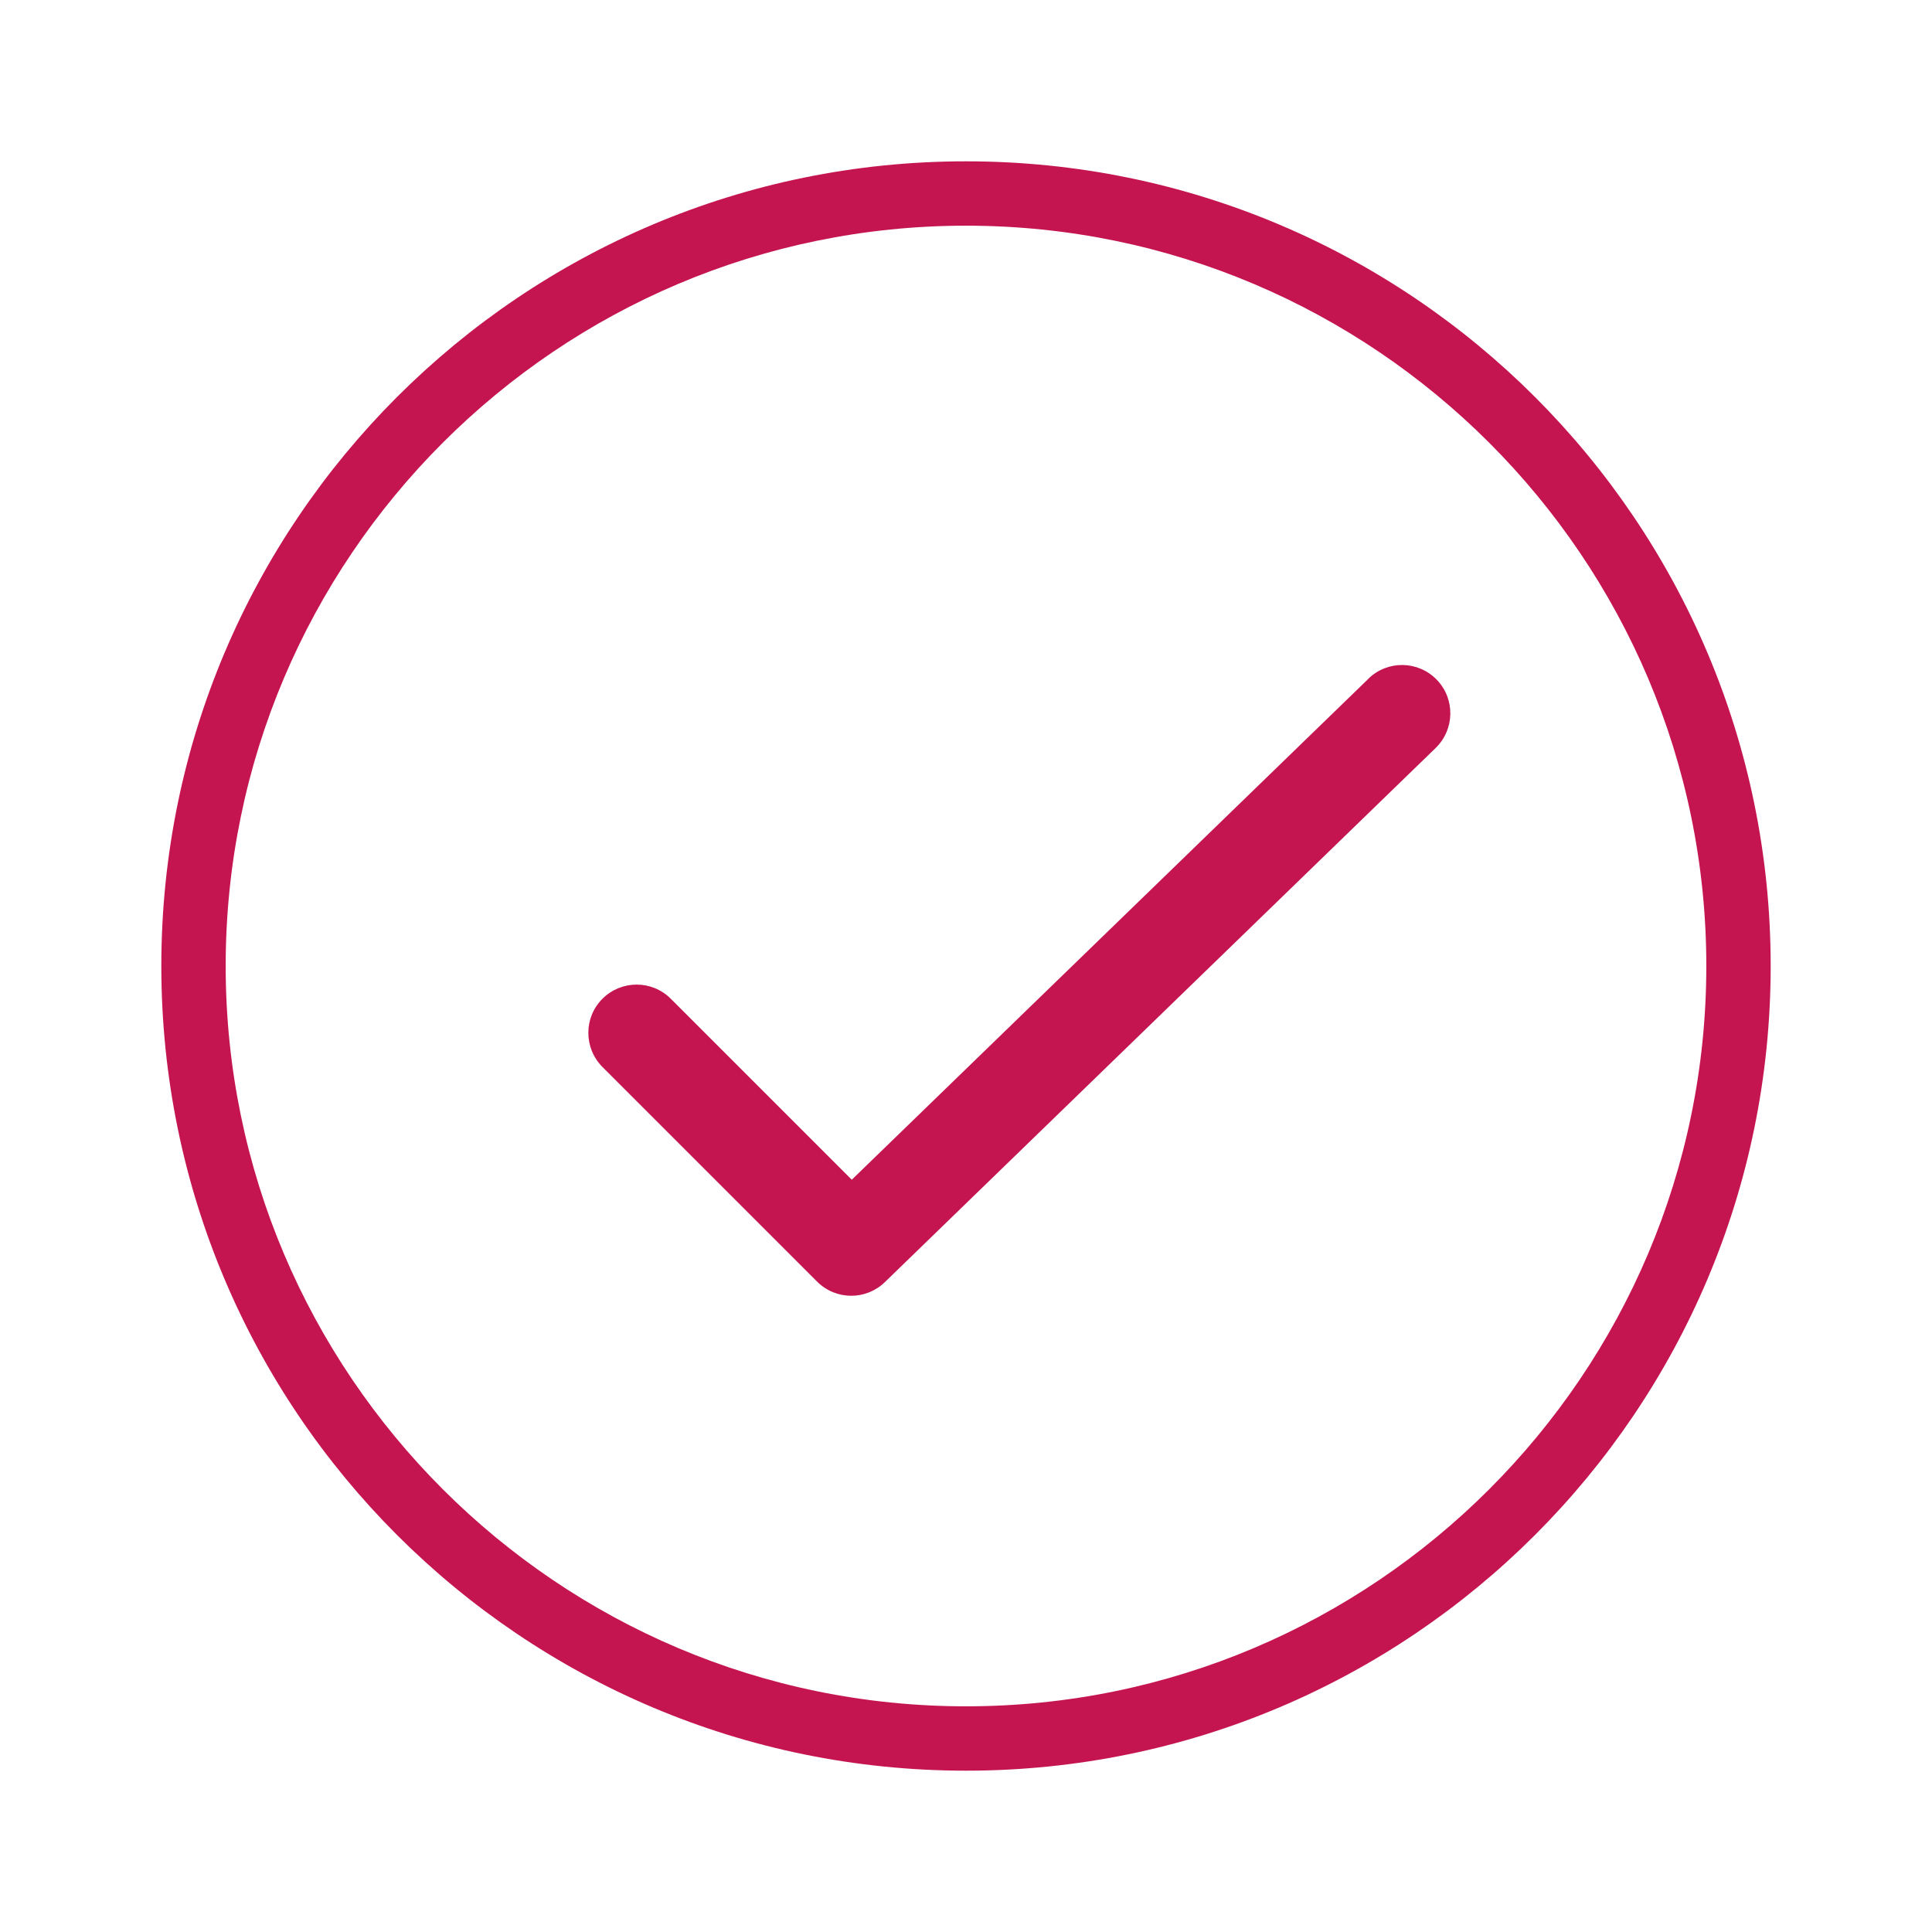
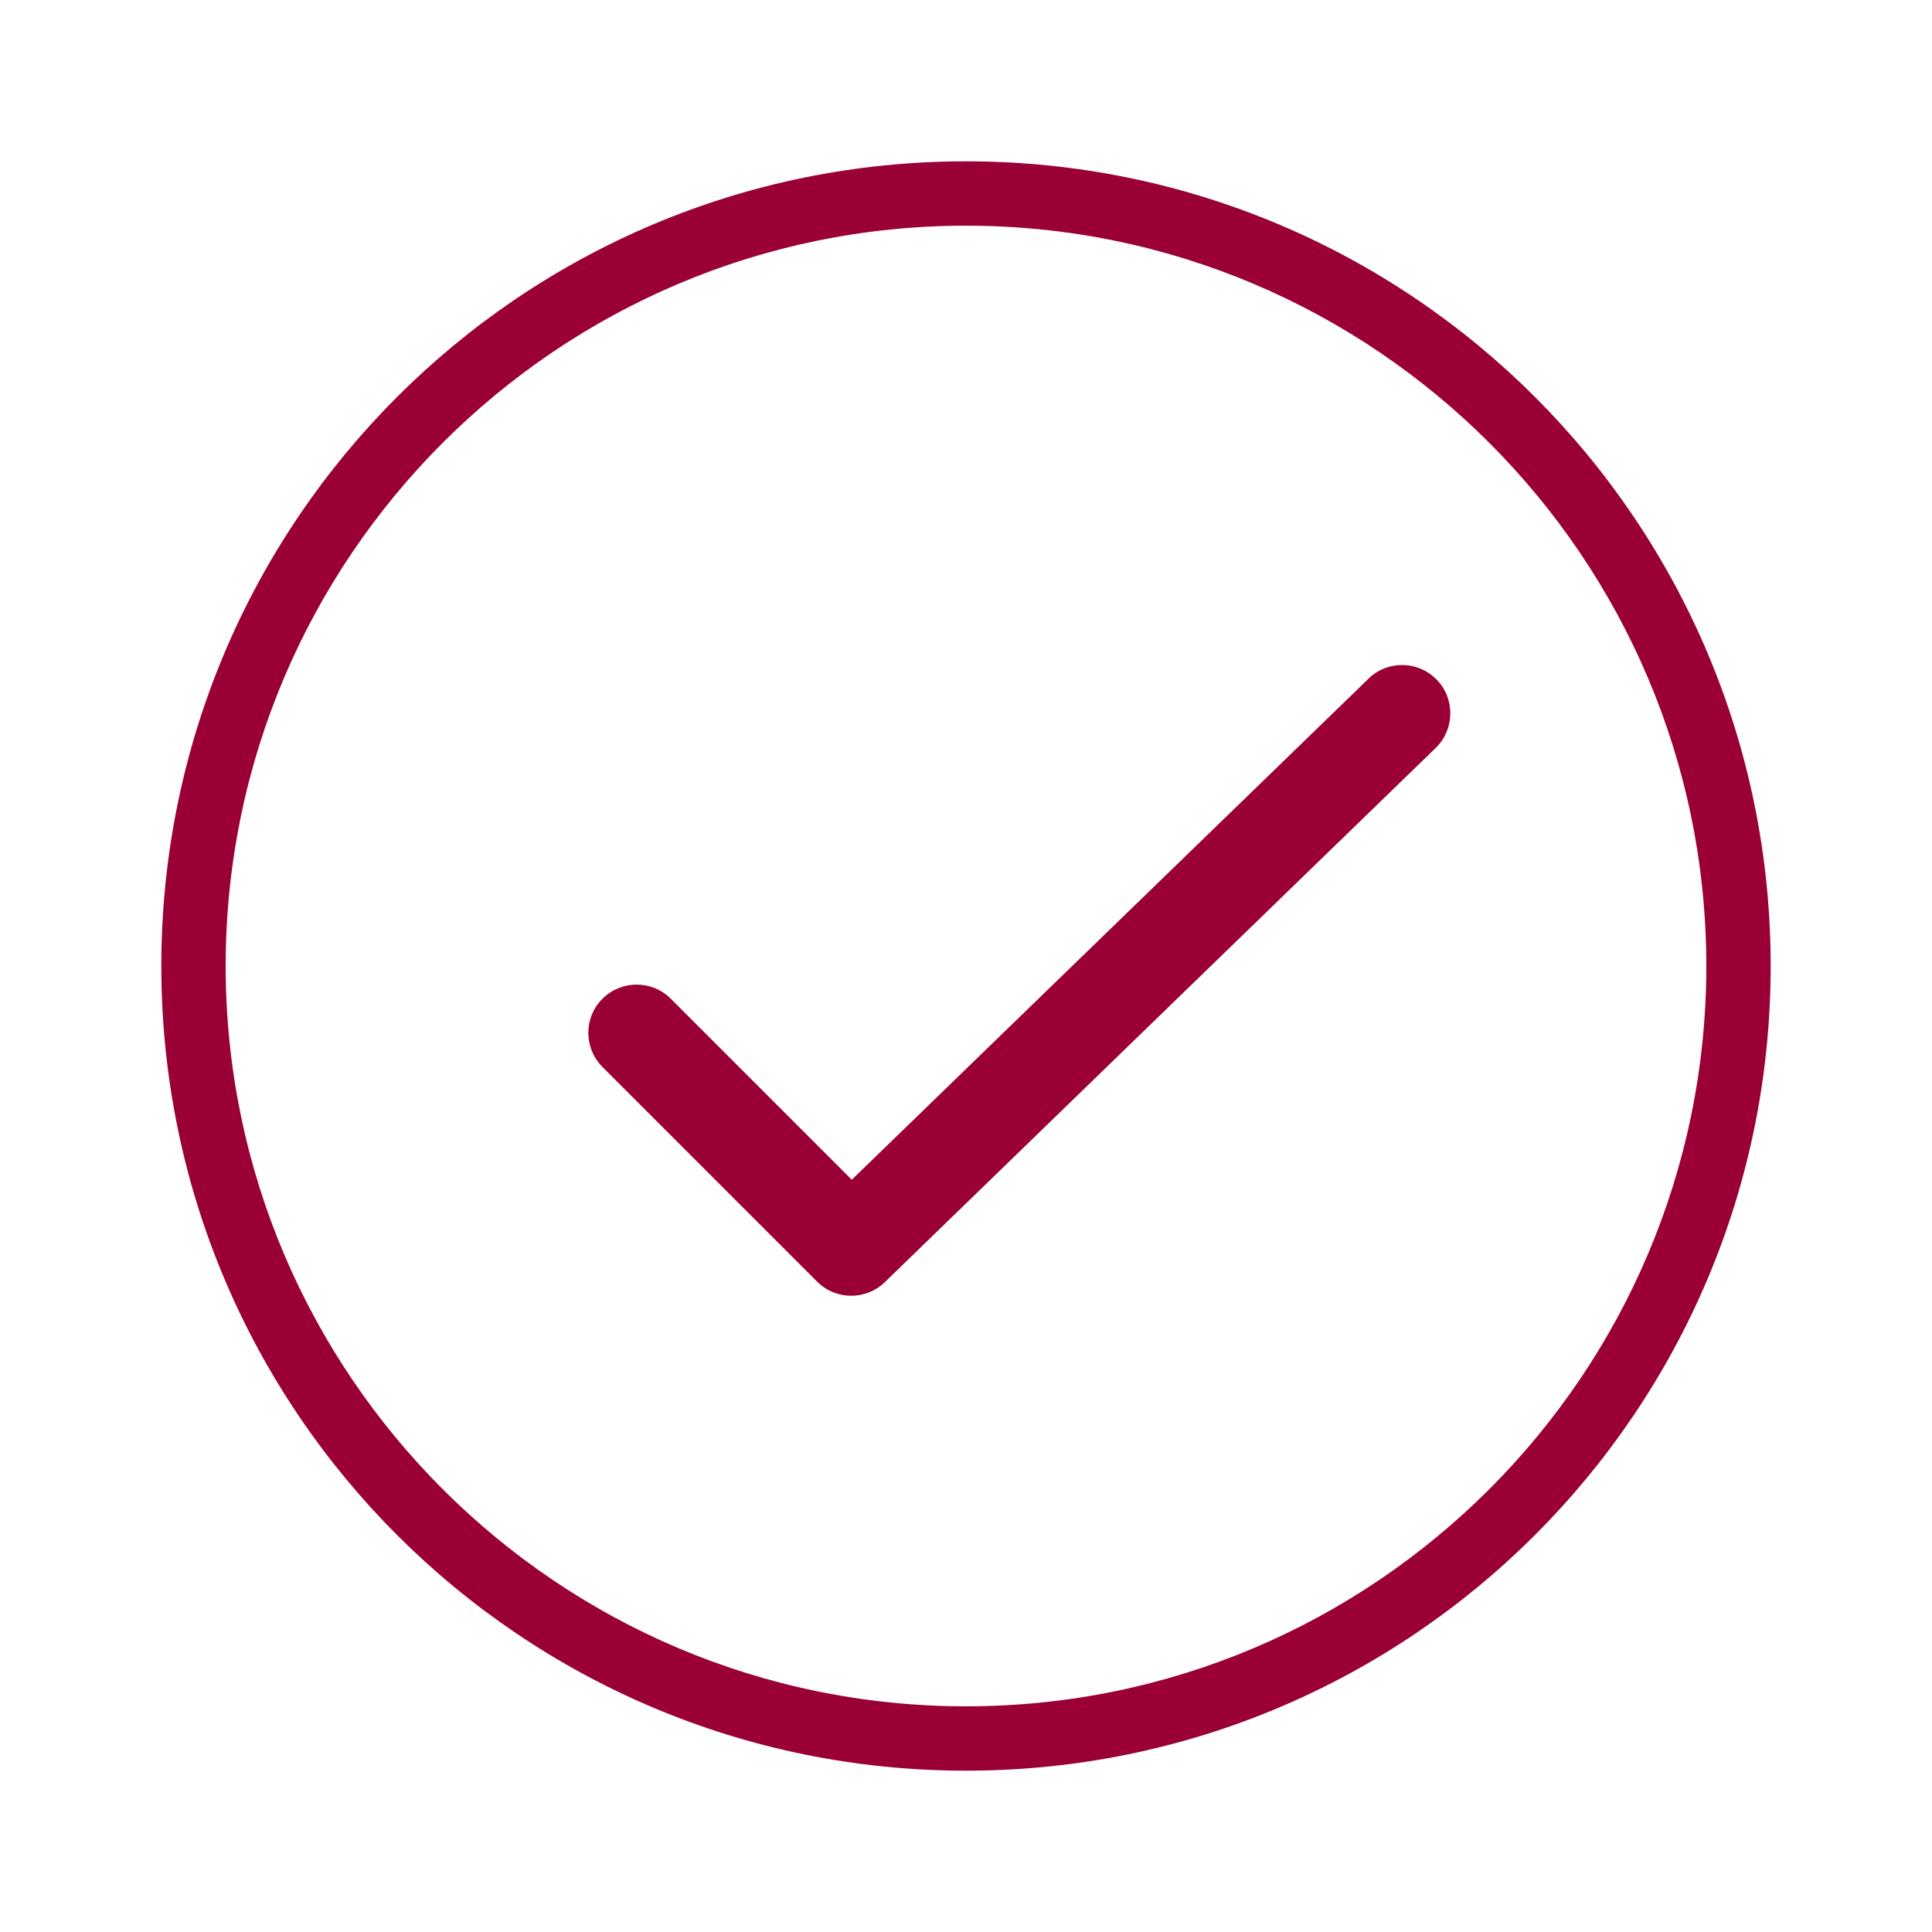
<svg xmlns="http://www.w3.org/2000/svg" width="24" height="24" viewBox="0 0 32 32" version="1.1">
  <g id="icomoon-ignore">
    </g>
-   <path d="M16 2.672c-7.361 0-13.328 5.967-13.328 13.328s5.968 13.328 13.328 13.328c7.361 0 13.328-5.967 13.328-13.328s-5.967-13.328-13.328-13.328zM16 28.262c-6.761 0-12.262-5.501-12.262-12.262s5.5-12.262 12.262-12.262c6.761 0 12.262 5.501 12.262 12.262s-5.5 12.262-12.262 12.262z" fill="#C51550">
+   <path d="M16 2.672c-7.361 0-13.328 5.967-13.328 13.328s5.968 13.328 13.328 13.328c7.361 0 13.328-5.967 13.328-13.328s-5.967-13.328-13.328-13.328zM16 28.262c-6.761 0-12.262-5.501-12.262-12.262s5.5-12.262 12.262-12.262c6.761 0 12.262 5.501 12.262 12.262s-5.5 12.262-12.262 12.262z" fill="#9a0036">

    </path>
-   <path d="M22.667 11.241l-8.559 8.299-2.998-2.998c-0.312-0.312-0.818-0.312-1.131 0s-0.312 0.818 0 1.131l3.555 3.555c0.156 0.156 0.361 0.234 0.565 0.234 0.2 0 0.401-0.075 0.556-0.225l9.124-8.848c0.317-0.308 0.325-0.814 0.018-1.131-0.309-0.318-0.814-0.325-1.131-0.018z" fill="#C51550">
+   <path d="M22.667 11.241l-8.559 8.299-2.998-2.998c-0.312-0.312-0.818-0.312-1.131 0s-0.312 0.818 0 1.131l3.555 3.555c0.156 0.156 0.361 0.234 0.565 0.234 0.2 0 0.401-0.075 0.556-0.225l9.124-8.848c0.317-0.308 0.325-0.814 0.018-1.131-0.309-0.318-0.814-0.325-1.131-0.018z" fill="#9a0036">

    </path>
</svg>
